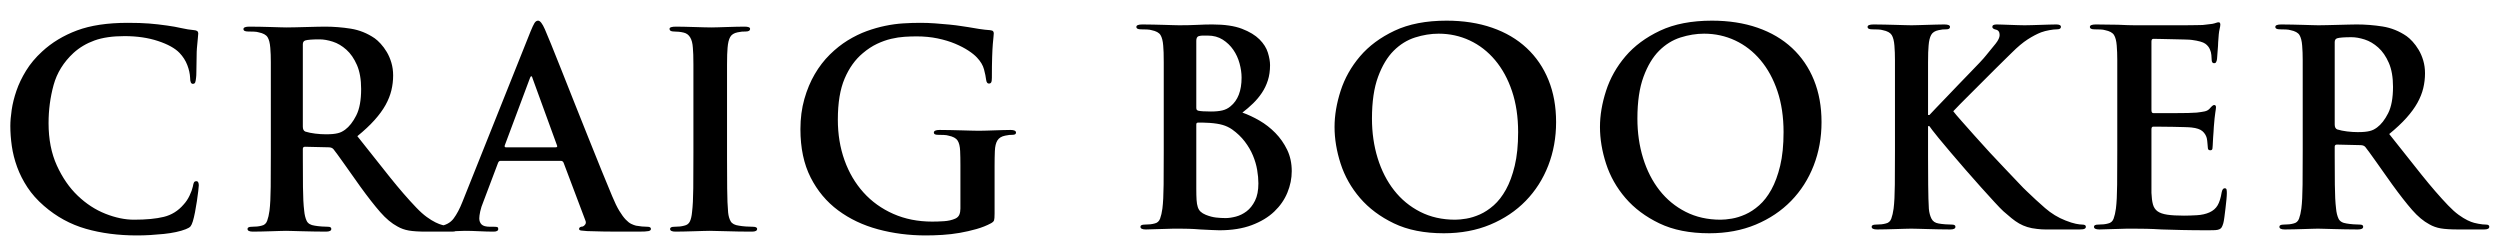
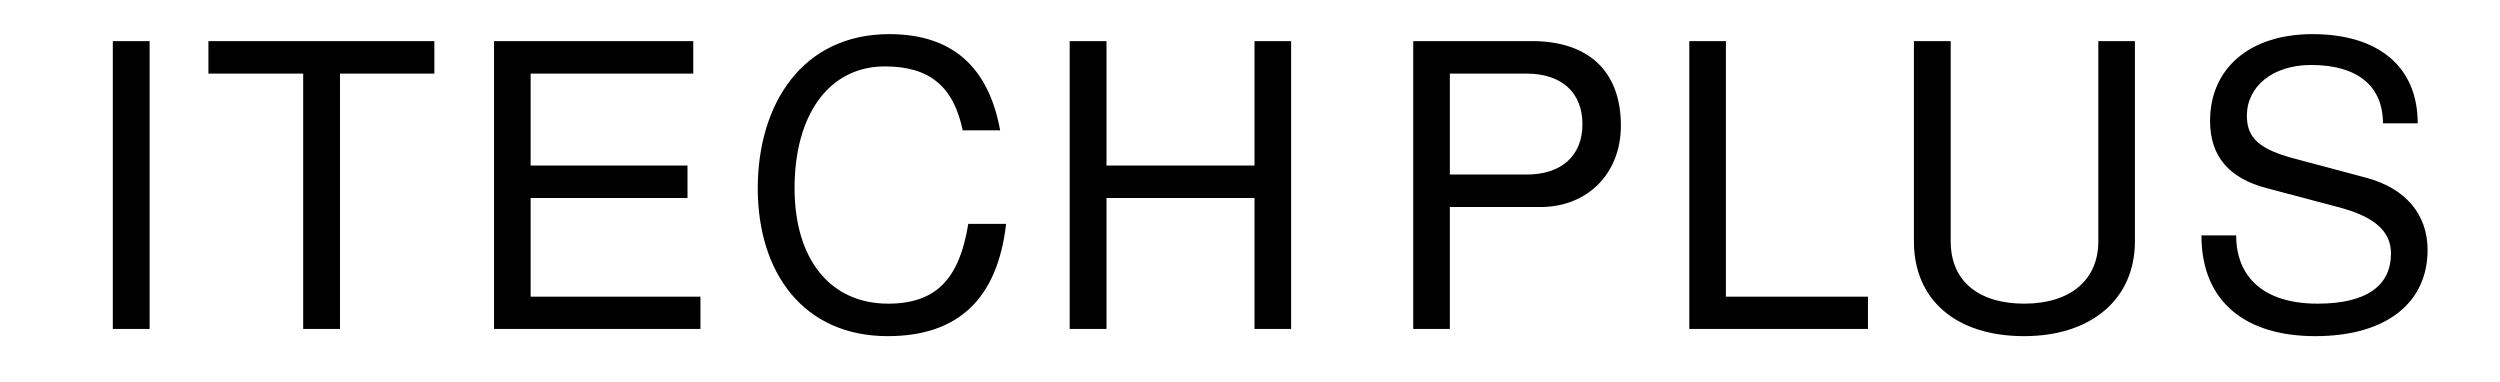
- <svg xmlns="http://www.w3.org/2000/svg" width="242px" height="24px" viewBox="0 0 242 24" version="1.1">
-   <g id="Craig-Booker-Text-Logo" stroke="none" stroke-width="1" fill="none" fill-rule="evenodd">
-     <g id="Group-Copy-3" transform="translate(1, 2)" fill="#000000" fill-rule="nonzero">
-       <path d="M12.259,20.79 C12.679,20.79 13.112,20.777 13.558,20.751 C14.004,20.724 14.438,20.689 14.857,20.646 C15.277,20.602 15.671,20.541 16.039,20.462 C16.406,20.383 16.721,20.291 16.984,20.186 C17.211,20.099 17.364,20.007 17.443,19.911 C17.522,19.814 17.596,19.652 17.666,19.425 C17.736,19.198 17.806,18.904 17.876,18.546 C17.946,18.187 18.008,17.828 18.06,17.469 C18.113,17.111 18.156,16.787 18.191,16.498 C18.226,16.209 18.244,16.021 18.244,15.934 C18.244,15.829 18.226,15.737 18.191,15.658 C18.156,15.579 18.095,15.54 18.008,15.54 C17.902,15.54 17.828,15.575 17.784,15.645 C17.741,15.715 17.701,15.855 17.666,16.065 C17.614,16.31 17.509,16.599 17.351,16.931 C17.194,17.264 17.001,17.552 16.774,17.797 C16.249,18.41 15.61,18.808 14.857,18.992 C14.105,19.176 13.143,19.267 11.97,19.267 C11.095,19.267 10.172,19.075 9.201,18.69 C8.229,18.305 7.337,17.723 6.523,16.944 C5.709,16.166 5.036,15.19 4.502,14.018 C3.968,12.845 3.701,11.48 3.701,9.922 C3.701,8.645 3.863,7.416 4.187,6.234 C4.511,5.053 5.154,4.016 6.116,3.124 C6.694,2.599 7.372,2.196 8.151,1.916 C8.929,1.636 9.896,1.496 11.051,1.496 C12.259,1.496 13.339,1.654 14.293,1.969 C15.247,2.284 15.943,2.669 16.38,3.124 C16.712,3.474 16.962,3.863 17.128,4.292 C17.294,4.721 17.386,5.136 17.404,5.539 C17.404,5.924 17.491,6.116 17.666,6.116 C17.789,6.116 17.867,6.064 17.902,5.959 C17.938,5.854 17.964,5.705 17.981,5.513 C17.999,5.39 18.008,5.215 18.008,4.987 C18.008,4.742 18.012,4.489 18.021,4.226 C18.029,3.964 18.034,3.692 18.034,3.413 C18.034,3.132 18.043,2.888 18.06,2.678 C18.095,2.223 18.126,1.894 18.152,1.693 C18.178,1.492 18.191,1.339 18.191,1.234 C18.191,1.041 18.06,0.936 17.797,0.919 C17.395,0.884 16.984,0.818 16.564,0.722 C16.144,0.626 15.68,0.542 15.172,0.472 C14.56,0.385 13.978,0.319 13.427,0.276 C12.876,0.232 12.189,0.21 11.366,0.21 C9.406,0.21 7.77,0.455 6.457,0.945 C5.145,1.435 4.016,2.118 3.071,2.993 C2.441,3.57 1.925,4.187 1.522,4.843 C1.12,5.499 0.809,6.147 0.591,6.786 C0.372,7.424 0.219,8.041 0.131,8.636 C0.044,9.231 0,9.748 0,10.185 C0,10.815 0.048,11.467 0.144,12.141 C0.241,12.814 0.411,13.488 0.656,14.162 C0.901,14.836 1.234,15.492 1.654,16.131 C2.074,16.769 2.607,17.369 3.255,17.929 C4.463,18.979 5.814,19.718 7.311,20.147 C8.807,20.576 10.456,20.79 12.259,20.79 Z M42.778,20.422 C43.111,20.422 43.277,20.335 43.277,20.16 C43.277,20.02 43.172,19.95 42.962,19.95 C42.752,19.95 42.507,19.924 42.227,19.871 C42.122,19.854 41.982,19.823 41.807,19.779 C41.632,19.736 41.417,19.652 41.164,19.53 C40.91,19.407 40.626,19.233 40.311,19.005 C39.996,18.777 39.654,18.471 39.287,18.086 C38.499,17.264 37.646,16.279 36.727,15.133 C35.809,13.987 34.763,12.67 33.591,11.182 C34.256,10.64 34.811,10.119 35.257,9.621 C35.704,9.122 36.058,8.636 36.321,8.164 C36.583,7.691 36.771,7.219 36.885,6.746 C36.999,6.274 37.056,5.793 37.056,5.303 C37.056,4.865 36.999,4.454 36.885,4.069 C36.771,3.684 36.622,3.338 36.439,3.032 C36.255,2.726 36.058,2.459 35.848,2.231 C35.638,2.004 35.446,1.829 35.271,1.706 C34.553,1.216 33.779,0.906 32.947,0.774 C32.116,0.643 31.281,0.578 30.441,0.578 C30.231,0.578 29.964,0.582 29.64,0.591 C29.316,0.599 28.975,0.608 28.616,0.617 C28.257,0.626 27.912,0.634 27.579,0.643 C27.247,0.652 26.967,0.656 26.739,0.656 C26.599,0.656 26.398,0.652 26.136,0.643 C25.873,0.634 25.58,0.626 25.256,0.617 C24.932,0.608 24.587,0.599 24.219,0.591 C23.852,0.582 23.493,0.578 23.143,0.578 C22.758,0.578 22.566,0.656 22.566,0.814 C22.566,0.971 22.714,1.05 23.012,1.05 C23.204,1.05 23.397,1.054 23.589,1.063 C23.782,1.072 23.931,1.094 24.036,1.129 C24.473,1.216 24.762,1.374 24.902,1.601 C25.042,1.829 25.129,2.17 25.164,2.625 C25.182,2.835 25.195,3.058 25.204,3.294 C25.211,3.483 25.215,3.726 25.216,4.021 L25.217,12.81 C25.217,14.018 25.212,15.111 25.204,16.091 C25.195,17.071 25.156,17.841 25.086,18.401 C25.033,18.786 24.959,19.11 24.862,19.372 C24.766,19.635 24.587,19.793 24.324,19.845 C24.202,19.88 24.062,19.906 23.904,19.924 C23.747,19.941 23.572,19.95 23.379,19.95 C23.099,19.95 22.959,20.02 22.959,20.16 C22.959,20.335 23.134,20.422 23.484,20.422 C23.747,20.422 24.04,20.418 24.364,20.409 C24.687,20.401 24.998,20.392 25.296,20.383 C25.593,20.374 25.869,20.366 26.122,20.357 C26.376,20.348 26.564,20.344 26.687,20.344 C26.792,20.344 26.98,20.348 27.251,20.357 C27.522,20.366 27.837,20.374 28.196,20.383 C28.555,20.392 28.94,20.401 29.351,20.409 C29.762,20.418 30.161,20.422 30.546,20.422 C30.896,20.422 31.071,20.335 31.071,20.16 C31.071,20.02 30.966,19.95 30.756,19.95 C30.598,19.95 30.392,19.941 30.139,19.924 C29.885,19.906 29.662,19.88 29.469,19.845 C29.067,19.793 28.804,19.635 28.682,19.372 C28.559,19.11 28.481,18.786 28.446,18.401 C28.376,17.841 28.336,17.071 28.327,16.091 C28.32,15.251 28.316,14.321 28.315,13.301 L28.314,12.416 C28.314,12.276 28.384,12.206 28.524,12.206 L30.808,12.259 C31.018,12.259 31.176,12.32 31.281,12.443 C31.368,12.547 31.504,12.727 31.687,12.981 C31.871,13.234 32.081,13.527 32.317,13.86 C32.554,14.193 32.807,14.551 33.079,14.936 C33.35,15.321 33.617,15.697 33.879,16.065 C34.614,17.08 35.257,17.902 35.809,18.532 C36.36,19.163 36.916,19.626 37.476,19.924 C37.808,20.116 38.176,20.247 38.578,20.317 C38.981,20.387 39.549,20.422 40.284,20.422 L42.778,20.422 Z M30.546,10.999 C30.213,10.999 29.867,10.977 29.509,10.933 C29.15,10.889 28.831,10.824 28.551,10.736 C28.393,10.666 28.314,10.509 28.314,10.264 L28.314,2.284 C28.314,2.091 28.393,1.969 28.551,1.916 C28.778,1.846 29.242,1.811 29.942,1.811 C30.327,1.811 30.751,1.886 31.215,2.034 C31.679,2.183 32.116,2.441 32.527,2.809 C32.939,3.176 33.28,3.671 33.551,4.292 C33.822,4.913 33.958,5.688 33.958,6.615 C33.958,7.7 33.801,8.553 33.486,9.174 C33.171,9.796 32.812,10.255 32.409,10.553 C32.287,10.64 32.173,10.71 32.068,10.762 C31.963,10.815 31.841,10.859 31.701,10.894 C31.561,10.929 31.399,10.955 31.215,10.973 C31.031,10.99 30.808,10.999 30.546,10.999 Z M60.802,20.422 C61.292,20.422 61.616,20.405 61.774,20.37 C61.931,20.335 62.01,20.265 62.01,20.16 C62.01,20.02 61.896,19.95 61.669,19.95 C61.511,19.95 61.336,19.941 61.144,19.924 C60.951,19.906 60.759,19.88 60.566,19.845 C60.426,19.81 60.273,19.753 60.107,19.674 C59.94,19.596 59.761,19.456 59.569,19.254 C59.376,19.053 59.17,18.773 58.952,18.414 C58.733,18.056 58.501,17.579 58.256,16.984 C57.976,16.319 57.635,15.492 57.232,14.503 C56.83,13.514 56.405,12.46 55.959,11.34 C55.513,10.22 55.062,9.091 54.607,7.954 C54.152,6.816 53.732,5.758 53.347,4.777 C52.962,3.797 52.625,2.958 52.337,2.257 C52.048,1.558 51.851,1.085 51.746,0.84 C51.501,0.28 51.282,0 51.09,0 C50.95,0 50.832,0.079 50.735,0.236 C50.639,0.394 50.512,0.665 50.355,1.05 L43.766,17.535 C43.504,18.2 43.219,18.738 42.913,19.149 C42.607,19.561 42.147,19.81 41.535,19.898 C41.43,19.915 41.299,19.928 41.141,19.937 C40.984,19.946 40.844,19.95 40.721,19.95 C40.511,19.95 40.406,20.02 40.406,20.16 C40.406,20.335 40.572,20.422 40.905,20.422 C41.237,20.422 41.574,20.418 41.915,20.409 C42.257,20.401 42.572,20.392 42.86,20.383 C43.149,20.374 43.394,20.366 43.595,20.357 C43.797,20.348 43.932,20.344 44.002,20.344 C44.405,20.344 44.864,20.357 45.38,20.383 C45.897,20.409 46.365,20.422 46.785,20.422 C47.082,20.422 47.231,20.335 47.231,20.16 C47.231,20.073 47.205,20.016 47.152,19.989 C47.1,19.963 46.995,19.95 46.837,19.95 L46.444,19.95 C46.041,19.95 45.765,19.876 45.617,19.727 C45.468,19.578 45.394,19.381 45.394,19.136 C45.394,18.979 45.424,18.756 45.485,18.467 C45.547,18.178 45.647,17.867 45.787,17.535 L47.205,13.781 C47.257,13.641 47.336,13.571 47.441,13.571 L53.295,13.571 C53.417,13.571 53.505,13.633 53.557,13.755 L55.657,19.32 C55.727,19.477 55.727,19.609 55.657,19.714 C55.587,19.819 55.509,19.889 55.421,19.924 C55.176,19.941 55.054,20.02 55.054,20.16 C55.054,20.247 55.124,20.3 55.264,20.317 C55.404,20.335 55.596,20.352 55.841,20.37 C56.891,20.405 57.862,20.422 58.755,20.422 L60.802,20.422 L60.802,20.422 Z M52.796,12.259 L47.966,12.259 C47.861,12.259 47.826,12.197 47.861,12.075 L50.276,5.617 C50.294,5.565 50.315,5.513 50.342,5.46 C50.368,5.407 50.399,5.381 50.434,5.381 C50.469,5.381 50.495,5.407 50.512,5.46 C50.53,5.513 50.547,5.565 50.565,5.617 L52.927,12.101 C52.962,12.206 52.919,12.259 52.796,12.259 Z M71.792,20.422 C72.124,20.422 72.29,20.335 72.29,20.16 C72.29,20.02 72.15,19.95 71.87,19.95 C71.678,19.95 71.455,19.941 71.201,19.924 C70.947,19.906 70.724,19.88 70.532,19.845 C70.129,19.793 69.862,19.652 69.731,19.425 C69.6,19.198 69.517,18.909 69.482,18.559 C69.429,17.999 69.399,17.22 69.39,16.223 C69.382,15.367 69.378,14.41 69.377,13.349 L69.377,4.253 C69.377,3.85 69.381,3.531 69.39,3.294 C69.399,3.058 69.412,2.835 69.429,2.625 C69.464,2.17 69.547,1.824 69.679,1.588 C69.81,1.352 70.05,1.199 70.4,1.129 C70.558,1.094 70.694,1.072 70.807,1.063 C70.921,1.054 71.048,1.05 71.188,1.05 C71.468,1.05 71.608,0.963 71.608,0.787 C71.608,0.647 71.424,0.578 71.057,0.578 C70.812,0.578 70.536,0.582 70.23,0.591 C69.924,0.599 69.622,0.608 69.324,0.617 C69.027,0.626 68.747,0.634 68.484,0.643 C68.222,0.652 68.012,0.656 67.854,0.656 C67.662,0.656 67.421,0.652 67.132,0.643 C66.844,0.634 66.542,0.626 66.227,0.617 C65.912,0.608 65.597,0.599 65.282,0.591 C64.967,0.582 64.687,0.578 64.442,0.578 C64.022,0.578 63.812,0.647 63.812,0.787 C63.812,0.963 63.952,1.05 64.232,1.05 C64.389,1.05 64.551,1.059 64.717,1.076 C64.884,1.094 65.037,1.12 65.177,1.155 C65.719,1.278 66.017,1.768 66.069,2.625 C66.087,2.835 66.1,3.058 66.109,3.294 C66.117,3.531 66.122,3.85 66.122,4.253 L66.122,12.81 C66.122,14.088 66.117,15.221 66.109,16.209 C66.1,17.198 66.06,17.973 65.99,18.532 C65.955,18.918 65.885,19.219 65.78,19.438 C65.675,19.657 65.492,19.793 65.229,19.845 C65.107,19.88 64.967,19.906 64.809,19.924 C64.652,19.941 64.477,19.95 64.284,19.95 C64.004,19.95 63.864,20.02 63.864,20.16 C63.864,20.335 64.039,20.422 64.389,20.422 C64.652,20.422 64.945,20.418 65.269,20.409 C65.592,20.401 65.907,20.392 66.214,20.383 C66.52,20.374 66.804,20.366 67.067,20.357 C67.329,20.348 67.539,20.344 67.697,20.344 C68.047,20.344 68.598,20.357 69.35,20.383 C70.103,20.409 70.917,20.422 71.792,20.422 Z M88.608,20.79 C89.116,20.79 89.654,20.773 90.223,20.738 C90.792,20.703 91.352,20.637 91.903,20.541 C92.454,20.444 92.992,20.322 93.517,20.173 C94.042,20.024 94.515,19.836 94.935,19.609 C95.092,19.521 95.188,19.429 95.223,19.333 C95.258,19.237 95.276,19.014 95.276,18.664 L95.276,14.018 L95.276,14.018 C95.276,13.492 95.285,13.029 95.302,12.626 C95.32,12.171 95.403,11.826 95.552,11.589 C95.7,11.353 95.95,11.2 96.3,11.13 C96.457,11.095 96.588,11.073 96.693,11.064 C96.798,11.056 96.903,11.051 97.008,11.051 C97.236,11.051 97.35,10.981 97.35,10.841 C97.35,10.666 97.175,10.579 96.825,10.579 C96.615,10.579 96.374,10.583 96.103,10.592 C95.832,10.601 95.556,10.609 95.276,10.618 C94.996,10.627 94.725,10.636 94.462,10.644 C94.2,10.653 93.963,10.658 93.753,10.658 C93.561,10.658 93.316,10.653 93.018,10.644 C92.721,10.636 92.402,10.627 92.06,10.618 C91.719,10.609 91.365,10.601 90.997,10.592 C90.63,10.583 90.28,10.579 89.947,10.579 C89.58,10.579 89.396,10.666 89.396,10.841 C89.396,10.981 89.527,11.051 89.79,11.051 C89.982,11.051 90.175,11.056 90.367,11.064 C90.56,11.073 90.708,11.095 90.813,11.13 C91.251,11.217 91.544,11.375 91.693,11.602 C91.842,11.83 91.925,12.171 91.942,12.626 C91.96,13.029 91.968,13.484 91.968,13.991 L91.968,18.191 C91.968,18.419 91.933,18.616 91.863,18.782 C91.793,18.948 91.662,19.075 91.47,19.163 C91.155,19.302 90.792,19.386 90.38,19.412 C89.969,19.438 89.588,19.451 89.238,19.451 C87.856,19.451 86.6,19.202 85.472,18.703 C84.343,18.204 83.38,17.513 82.584,16.629 C81.788,15.746 81.175,14.704 80.747,13.506 C80.318,12.307 80.103,10.999 80.103,9.581 C80.103,7.954 80.322,6.628 80.76,5.604 C81.197,4.581 81.783,3.763 82.518,3.15 C82.973,2.765 83.433,2.463 83.897,2.244 C84.36,2.026 84.815,1.864 85.262,1.759 C85.708,1.654 86.137,1.588 86.548,1.562 C86.959,1.536 87.348,1.522 87.716,1.522 C88.451,1.522 89.133,1.588 89.763,1.719 C90.393,1.851 90.958,2.021 91.457,2.231 C91.955,2.441 92.384,2.664 92.743,2.901 C93.102,3.137 93.377,3.36 93.57,3.57 C93.92,3.938 94.147,4.318 94.252,4.712 C94.357,5.106 94.427,5.451 94.462,5.749 C94.497,5.976 94.585,6.09 94.725,6.09 C94.83,6.09 94.904,6.051 94.948,5.972 C94.992,5.893 95.013,5.749 95.013,5.539 C95.013,4.716 95.022,4.043 95.04,3.518 C95.057,2.993 95.079,2.572 95.105,2.257 C95.132,1.942 95.153,1.711 95.171,1.562 C95.188,1.413 95.197,1.304 95.197,1.234 C95.197,1.146 95.175,1.076 95.132,1.024 C95.088,0.971 94.987,0.936 94.83,0.919 C94.532,0.901 94.182,0.862 93.78,0.801 C93.377,0.739 93.036,0.682 92.756,0.63 C92.616,0.613 92.384,0.578 92.06,0.525 C91.737,0.472 91.356,0.424 90.918,0.381 C90.481,0.337 90.017,0.297 89.527,0.263 C89.037,0.228 88.565,0.21 88.11,0.21 C87.55,0.21 86.99,0.228 86.43,0.263 C85.87,0.297 85.292,0.376 84.697,0.499 C84.102,0.621 83.503,0.792 82.899,1.011 C82.295,1.229 81.678,1.531 81.048,1.916 C80.453,2.284 79.88,2.739 79.329,3.281 C78.778,3.824 78.292,4.454 77.872,5.171 C77.452,5.889 77.115,6.694 76.862,7.586 C76.608,8.479 76.481,9.45 76.481,10.5 C76.481,12.32 76.809,13.877 77.465,15.172 C78.122,16.468 79.01,17.531 80.13,18.362 C81.25,19.193 82.54,19.806 84.002,20.199 C85.463,20.593 86.998,20.79 88.608,20.79 Z" id="CRAIG" />
-       <path d="M117.032,20.291 C118.24,20.291 119.286,20.125 120.169,19.793 C121.053,19.46 121.779,19.023 122.348,18.48 C122.917,17.938 123.341,17.325 123.621,16.642 C123.901,15.96 124.041,15.269 124.041,14.569 C124.041,13.799 123.892,13.107 123.595,12.495 C123.297,11.883 122.917,11.34 122.453,10.867 C121.989,10.395 121.478,9.997 120.918,9.673 C120.358,9.349 119.806,9.091 119.264,8.899 C119.631,8.619 119.977,8.321 120.301,8.006 C120.624,7.691 120.909,7.35 121.154,6.982 C121.399,6.615 121.591,6.213 121.731,5.775 C121.871,5.338 121.941,4.848 121.941,4.305 C121.941,3.955 121.871,3.553 121.731,3.098 C121.591,2.643 121.32,2.214 120.918,1.811 C120.515,1.409 119.951,1.067 119.224,0.787 C118.498,0.507 117.54,0.367 116.35,0.367 C115.895,0.367 115.409,0.381 114.893,0.407 C114.377,0.433 113.795,0.446 113.147,0.446 C113.007,0.446 112.811,0.442 112.557,0.433 C112.303,0.424 112.014,0.416 111.691,0.407 C111.367,0.398 111.021,0.389 110.654,0.381 C110.286,0.372 109.927,0.367 109.578,0.367 C109.192,0.367 109,0.446 109,0.604 C109,0.761 109.149,0.84 109.446,0.84 C109.639,0.84 109.831,0.844 110.024,0.853 C110.216,0.862 110.365,0.884 110.47,0.919 C110.907,1.006 111.196,1.164 111.336,1.391 C111.476,1.619 111.564,1.96 111.599,2.415 C111.616,2.625 111.629,2.848 111.638,3.084 C111.647,3.321 111.651,3.64 111.651,4.043 L111.651,12.6 C111.651,13.807 111.647,14.901 111.638,15.881 C111.629,16.861 111.59,17.631 111.52,18.191 C111.468,18.576 111.393,18.9 111.297,19.163 C111.201,19.425 111.021,19.582 110.759,19.635 C110.636,19.67 110.496,19.696 110.339,19.714 C110.181,19.731 110.006,19.74 109.814,19.74 C109.534,19.74 109.394,19.81 109.394,19.95 C109.394,20.125 109.569,20.212 109.919,20.212 C110.181,20.212 110.474,20.204 110.798,20.186 C111.122,20.169 111.433,20.16 111.73,20.16 C112.045,20.142 112.334,20.134 112.596,20.134 L113.226,20.134 L113.226,20.134 C113.419,20.134 113.694,20.138 114.053,20.147 C114.412,20.156 114.793,20.177 115.195,20.212 C115.58,20.23 115.943,20.247 116.284,20.265 C116.626,20.282 116.875,20.291 117.032,20.291 Z M116.219,8.794 C115.624,8.794 115.213,8.768 114.985,8.715 C114.933,8.697 114.889,8.671 114.854,8.636 C114.819,8.601 114.801,8.531 114.801,8.426 L114.801,1.942 C114.801,1.698 114.88,1.549 115.037,1.496 C115.177,1.461 115.309,1.444 115.431,1.444 L115.904,1.444 L115.904,1.444 C116.464,1.444 116.949,1.575 117.361,1.837 C117.772,2.1 118.113,2.428 118.384,2.822 C118.656,3.216 118.857,3.653 118.988,4.134 C119.119,4.616 119.185,5.075 119.185,5.513 C119.185,6.79 118.826,7.718 118.109,8.295 C117.881,8.488 117.619,8.619 117.321,8.689 C117.024,8.759 116.656,8.794 116.219,8.794 Z M117.636,19.11 C117.339,19.11 117.032,19.093 116.718,19.058 C116.403,19.023 116.07,18.935 115.72,18.795 C115.51,18.707 115.344,18.607 115.221,18.493 C115.099,18.379 115.007,18.231 114.946,18.047 C114.884,17.863 114.845,17.631 114.828,17.351 C114.81,17.071 114.801,16.712 114.801,16.275 L114.801,10.054 C114.801,9.931 114.854,9.87 114.959,9.87 L115.484,9.87 L115.484,9.87 C115.641,9.87 115.843,9.879 116.088,9.896 C116.595,9.931 117.015,9.997 117.347,10.093 C117.68,10.189 117.986,10.334 118.266,10.526 C118.756,10.876 119.168,11.27 119.5,11.707 C119.832,12.145 120.095,12.596 120.287,13.059 C120.48,13.523 120.616,13.987 120.694,14.451 C120.773,14.914 120.812,15.348 120.812,15.75 C120.812,16.433 120.703,16.992 120.484,17.43 C120.266,17.867 119.994,18.209 119.671,18.454 C119.347,18.699 119.001,18.869 118.634,18.966 C118.266,19.062 117.934,19.11 117.636,19.11 Z M138.762,20.58 C140.425,20.58 141.926,20.3 143.264,19.74 C144.603,19.18 145.745,18.414 146.69,17.443 C147.635,16.472 148.361,15.334 148.869,14.031 C149.376,12.727 149.63,11.322 149.63,9.818 C149.63,8.312 149.385,6.956 148.895,5.749 C148.405,4.541 147.701,3.509 146.782,2.651 C145.863,1.794 144.748,1.137 143.435,0.682 C142.123,0.228 140.653,0 139.025,0 C137.048,0 135.372,0.324 133.998,0.971 C132.624,1.619 131.509,2.446 130.651,3.452 C129.794,4.458 129.168,5.569 128.774,6.786 C128.381,8.002 128.184,9.17 128.184,10.29 C128.184,11.445 128.381,12.631 128.774,13.847 C129.168,15.063 129.794,16.17 130.651,17.168 C131.509,18.165 132.602,18.983 133.933,19.622 C135.262,20.261 136.873,20.58 138.762,20.58 Z M139.865,19.267 C138.605,19.267 137.476,19.014 136.479,18.506 C135.481,17.999 134.637,17.303 133.946,16.419 C133.254,15.536 132.725,14.499 132.357,13.309 C131.99,12.119 131.806,10.841 131.806,9.476 C131.806,7.849 132.003,6.501 132.397,5.434 C132.791,4.366 133.294,3.526 133.906,2.914 C134.519,2.301 135.21,1.873 135.98,1.627 C136.75,1.383 137.511,1.26 138.264,1.26 C139.331,1.26 140.333,1.479 141.269,1.916 C142.206,2.354 143.024,2.988 143.724,3.819 C144.424,4.651 144.971,5.652 145.364,6.825 C145.758,7.997 145.955,9.319 145.955,10.789 C145.955,12.049 145.846,13.134 145.627,14.044 C145.408,14.954 145.124,15.724 144.774,16.354 C144.424,16.984 144.03,17.491 143.593,17.876 C143.155,18.261 142.709,18.554 142.254,18.756 C141.799,18.957 141.361,19.093 140.941,19.163 C140.521,19.233 140.162,19.267 139.865,19.267 Z M164.456,20.58 C166.119,20.58 167.619,20.3 168.958,19.74 C170.297,19.18 171.439,18.414 172.384,17.443 C173.329,16.472 174.055,15.334 174.562,14.031 C175.07,12.727 175.324,11.322 175.324,9.818 C175.324,8.312 175.079,6.956 174.589,5.749 C174.099,4.541 173.394,3.509 172.476,2.651 C171.557,1.794 170.441,1.137 169.129,0.682 C167.816,0.228 166.346,0 164.719,0 C162.741,0 161.066,0.324 159.692,0.971 C158.318,1.619 157.202,2.446 156.345,3.452 C155.488,4.458 154.862,5.569 154.468,6.786 C154.074,8.002 153.877,9.17 153.877,10.29 C153.877,11.445 154.074,12.631 154.468,13.847 C154.862,15.063 155.488,16.17 156.345,17.168 C157.202,18.165 158.296,18.983 159.626,19.622 C160.956,20.261 162.566,20.58 164.456,20.58 Z M165.559,19.267 C164.299,19.267 163.17,19.014 162.173,18.506 C161.175,17.999 160.331,17.303 159.639,16.419 C158.948,15.536 158.419,14.499 158.051,13.309 C157.684,12.119 157.5,10.841 157.5,9.476 C157.5,7.849 157.697,6.501 158.091,5.434 C158.484,4.366 158.988,3.526 159.6,2.914 C160.213,2.301 160.904,1.873 161.674,1.627 C162.444,1.383 163.205,1.26 163.958,1.26 C165.025,1.26 166.027,1.479 166.963,1.916 C167.899,2.354 168.718,2.988 169.417,3.819 C170.118,4.651 170.664,5.652 171.058,6.825 C171.452,7.997 171.649,9.319 171.649,10.789 C171.649,12.049 171.539,13.134 171.321,14.044 C171.102,14.954 170.817,15.724 170.468,16.354 C170.118,16.984 169.724,17.491 169.286,17.876 C168.849,18.261 168.403,18.554 167.947,18.756 C167.493,18.957 167.055,19.093 166.635,19.163 C166.215,19.233 165.856,19.267 165.559,19.267 Z M200.282,20.212 C200.528,20.212 200.694,20.191 200.781,20.147 C200.869,20.103 200.912,20.038 200.912,19.95 C200.912,19.81 200.799,19.74 200.571,19.74 C200.414,19.74 200.204,19.714 199.941,19.661 C199.679,19.609 199.346,19.504 198.944,19.346 C198.226,19.066 197.566,18.664 196.962,18.139 C196.358,17.614 195.768,17.071 195.19,16.511 C195.015,16.354 194.744,16.078 194.376,15.684 C194.009,15.291 193.584,14.844 193.103,14.346 C192.622,13.847 192.119,13.313 191.594,12.744 C191.069,12.176 190.574,11.629 190.111,11.104 C189.647,10.579 189.231,10.111 188.864,9.699 C188.496,9.288 188.234,8.977 188.076,8.768 C188.216,8.61 188.439,8.378 188.746,8.072 L189.231,7.586 C189.402,7.416 189.581,7.236 189.769,7.048 L191.744,5.074 C191.871,4.946 191.996,4.821 192.119,4.699 C192.486,4.331 192.814,4.008 193.103,3.728 C193.392,3.447 193.606,3.237 193.746,3.098 C194.306,2.538 194.818,2.109 195.282,1.811 C195.746,1.514 196.179,1.286 196.581,1.129 C196.826,1.041 197.093,0.971 197.382,0.919 C197.671,0.866 197.911,0.84 198.104,0.84 C198.366,0.84 198.498,0.761 198.498,0.604 C198.498,0.446 198.349,0.367 198.051,0.367 C197.841,0.367 197.605,0.372 197.343,0.381 C197.08,0.389 196.804,0.398 196.516,0.407 C196.227,0.416 195.951,0.424 195.689,0.433 C195.426,0.442 195.19,0.446 194.98,0.446 C194.805,0.446 194.591,0.442 194.337,0.433 C194.083,0.424 193.825,0.416 193.562,0.407 C193.3,0.398 193.055,0.389 192.827,0.381 C192.6,0.372 192.416,0.367 192.276,0.367 C191.996,0.367 191.856,0.446 191.856,0.604 C191.856,0.726 191.97,0.814 192.197,0.866 C192.442,0.919 192.565,1.094 192.565,1.391 C192.565,1.619 192.438,1.894 192.184,2.218 C191.931,2.542 191.62,2.922 191.252,3.36 C191.13,3.518 190.929,3.745 190.649,4.043 C190.369,4.34 190.049,4.673 189.691,5.04 C189.332,5.407 188.956,5.797 188.562,6.208 C188.168,6.619 187.787,7.018 187.42,7.402 C187.053,7.787 186.72,8.133 186.423,8.439 C186.125,8.746 185.906,8.977 185.766,9.135 L185.635,9.135 L185.635,4.043 C185.635,3.64 185.639,3.321 185.648,3.084 C185.657,2.848 185.67,2.625 185.688,2.415 C185.722,1.96 185.806,1.614 185.937,1.378 C186.068,1.142 186.309,0.989 186.659,0.919 C186.816,0.884 186.943,0.862 187.039,0.853 C187.136,0.844 187.254,0.84 187.394,0.84 C187.639,0.84 187.761,0.761 187.761,0.604 C187.761,0.446 187.577,0.367 187.21,0.367 C186.982,0.367 186.72,0.372 186.423,0.381 C186.125,0.389 185.823,0.398 185.517,0.407 C185.211,0.416 184.926,0.424 184.664,0.433 C184.401,0.442 184.191,0.446 184.034,0.446 C183.876,0.446 183.662,0.442 183.391,0.433 C183.119,0.424 182.817,0.416 182.485,0.407 C182.153,0.398 181.803,0.389 181.435,0.381 C181.067,0.372 180.709,0.367 180.359,0.367 C179.974,0.367 179.781,0.446 179.781,0.604 C179.781,0.761 179.93,0.84 180.227,0.84 C180.42,0.84 180.613,0.844 180.805,0.853 C180.998,0.862 181.146,0.884 181.251,0.919 C181.689,1.006 181.977,1.164 182.118,1.391 C182.257,1.619 182.345,1.96 182.38,2.415 C182.398,2.625 182.411,2.848 182.419,3.084 C182.426,3.273 182.431,3.516 182.432,3.811 L182.433,12.6 C182.433,13.807 182.428,14.901 182.419,15.881 C182.411,16.861 182.371,17.631 182.301,18.191 C182.249,18.576 182.174,18.9 182.078,19.163 C181.982,19.425 181.803,19.582 181.54,19.635 C181.417,19.67 181.278,19.696 181.12,19.714 C180.963,19.731 180.787,19.74 180.595,19.74 C180.315,19.74 180.175,19.81 180.175,19.95 C180.175,20.125 180.35,20.212 180.7,20.212 C180.963,20.212 181.256,20.208 181.579,20.199 C181.903,20.191 182.218,20.182 182.524,20.173 C182.831,20.164 183.115,20.156 183.377,20.147 C183.64,20.138 183.85,20.134 184.007,20.134 C184.165,20.134 184.384,20.138 184.664,20.147 C184.944,20.156 185.254,20.164 185.596,20.173 C185.937,20.182 186.296,20.191 186.672,20.199 C187.048,20.208 187.42,20.212 187.787,20.212 C188.12,20.212 188.286,20.125 188.286,19.95 C188.286,19.81 188.173,19.74 187.945,19.74 C187.77,19.74 187.56,19.731 187.315,19.714 C187.07,19.696 186.851,19.67 186.659,19.635 C186.326,19.582 186.094,19.425 185.963,19.163 C185.832,18.9 185.749,18.585 185.714,18.218 C185.679,17.657 185.657,16.883 185.648,15.894 C185.641,15.07 185.637,14.171 185.635,13.195 L185.635,10.211 L185.766,10.211 L186.055,10.605 C186.143,10.727 186.348,10.986 186.672,11.379 C186.996,11.773 187.381,12.232 187.827,12.758 C188.273,13.283 188.754,13.842 189.271,14.438 C189.787,15.033 190.286,15.597 190.767,16.131 C191.248,16.664 191.681,17.141 192.066,17.561 C192.451,17.981 192.74,18.279 192.933,18.454 C193.213,18.699 193.475,18.922 193.72,19.123 C193.965,19.324 194.21,19.495 194.455,19.635 C194.7,19.775 194.963,19.889 195.243,19.976 C195.523,20.064 195.838,20.125 196.188,20.16 C196.468,20.195 196.739,20.212 197.001,20.212 L200.282,20.212 Z M212.799,20.291 C213.044,20.291 213.249,20.287 213.416,20.278 C213.582,20.269 213.718,20.243 213.822,20.199 C213.928,20.156 214.006,20.09 214.059,20.003 C214.111,19.915 214.164,19.784 214.216,19.609 C214.251,19.486 214.286,19.289 214.321,19.018 C214.356,18.747 214.391,18.467 214.426,18.178 C214.461,17.889 214.492,17.609 214.518,17.338 C214.544,17.067 214.558,16.852 214.558,16.695 C214.558,16.555 214.549,16.441 214.531,16.354 C214.514,16.266 214.452,16.223 214.347,16.223 C214.208,16.223 214.111,16.354 214.059,16.616 C213.971,17.159 213.84,17.579 213.665,17.876 C213.49,18.174 213.227,18.401 212.877,18.559 C212.528,18.716 212.116,18.808 211.644,18.834 C211.171,18.861 210.76,18.874 210.41,18.874 C209.745,18.874 209.207,18.843 208.796,18.782 C208.384,18.721 208.069,18.611 207.851,18.454 C207.632,18.296 207.483,18.073 207.404,17.784 C207.326,17.496 207.278,17.124 207.26,16.669 L207.26,10.526 C207.26,10.351 207.312,10.264 207.417,10.264 L208.179,10.264 L208.179,10.264 C208.546,10.264 208.927,10.268 209.321,10.277 C209.714,10.286 210.086,10.294 210.436,10.303 C210.786,10.312 211.023,10.325 211.145,10.342 C211.635,10.395 211.985,10.513 212.195,10.697 C212.405,10.881 212.545,11.104 212.615,11.366 C212.65,11.541 212.672,11.707 212.681,11.865 C212.689,12.023 212.702,12.171 212.72,12.311 C212.72,12.469 212.799,12.547 212.956,12.547 C213.079,12.547 213.149,12.491 213.166,12.377 C213.184,12.263 213.192,12.154 213.192,12.049 C213.192,11.996 213.197,11.9 213.206,11.76 C213.214,11.62 213.223,11.463 213.232,11.287 C213.241,11.113 213.254,10.938 213.271,10.762 C213.289,10.588 213.298,10.43 213.298,10.29 C213.35,9.625 213.398,9.161 213.442,8.899 C213.486,8.636 213.507,8.461 213.507,8.374 C213.507,8.234 213.446,8.164 213.324,8.164 C213.236,8.164 213.096,8.277 212.904,8.505 C212.781,8.645 212.619,8.737 212.418,8.781 C212.217,8.824 211.959,8.864 211.644,8.899 C211.486,8.916 211.206,8.929 210.804,8.938 C210.401,8.947 209.972,8.951 209.518,8.951 L207.444,8.951 L207.444,8.951 C207.321,8.951 207.26,8.855 207.26,8.662 L207.26,2.021 C207.26,1.846 207.321,1.759 207.444,1.759 C207.566,1.759 207.811,1.763 208.179,1.772 C208.424,1.778 208.677,1.784 208.937,1.789 L209.334,1.798 C209.736,1.807 210.117,1.816 210.476,1.824 C210.834,1.833 211.066,1.846 211.171,1.864 C211.819,1.951 212.252,2.074 212.471,2.231 C212.689,2.389 212.843,2.581 212.93,2.809 C213,2.966 213.044,3.141 213.061,3.334 C213.079,3.526 213.088,3.666 213.088,3.754 C213.088,3.999 213.166,4.121 213.324,4.121 C213.411,4.121 213.472,4.091 213.507,4.029 C213.542,3.968 213.569,3.902 213.586,3.833 C213.604,3.763 213.617,3.644 213.626,3.478 C213.634,3.312 213.648,3.137 213.665,2.953 C213.683,2.769 213.696,2.599 213.704,2.441 C213.713,2.284 213.718,2.17 213.718,2.1 C213.752,1.488 213.796,1.072 213.849,0.853 C213.901,0.634 213.928,0.481 213.928,0.394 C213.928,0.236 213.875,0.158 213.77,0.158 C213.7,0.158 213.63,0.171 213.56,0.197 C213.49,0.223 213.42,0.245 213.35,0.263 C213.245,0.297 213.092,0.324 212.891,0.341 C212.689,0.359 212.466,0.385 212.221,0.42 C212.134,0.42 211.933,0.424 211.618,0.433 C211.303,0.442 210.926,0.446 210.489,0.446 L205.659,0.446 L205.659,0.446 C205.466,0.446 205.23,0.442 204.95,0.433 C204.67,0.424 204.355,0.411 204.005,0.394 C203.673,0.394 203.322,0.389 202.955,0.381 C202.588,0.372 202.229,0.367 201.879,0.367 C201.494,0.367 201.301,0.446 201.301,0.604 C201.301,0.761 201.45,0.84 201.748,0.84 C201.94,0.84 202.132,0.844 202.325,0.853 C202.518,0.862 202.666,0.884 202.771,0.919 C203.209,1.006 203.498,1.164 203.637,1.391 C203.778,1.619 203.865,1.96 203.9,2.415 C203.917,2.625 203.931,2.848 203.939,3.084 C203.946,3.273 203.951,3.516 203.952,3.811 L203.952,12.6 C203.952,13.807 203.948,14.901 203.939,15.881 C203.931,16.861 203.891,17.631 203.821,18.191 C203.769,18.576 203.694,18.9 203.598,19.163 C203.502,19.425 203.322,19.582 203.06,19.635 C202.938,19.67 202.798,19.696 202.64,19.714 C202.482,19.731 202.308,19.74 202.115,19.74 C201.835,19.74 201.695,19.81 201.695,19.95 C201.695,20.125 201.87,20.212 202.22,20.212 C202.482,20.212 202.776,20.204 203.099,20.186 C203.423,20.169 203.734,20.16 204.031,20.16 C204.346,20.142 204.635,20.134 204.898,20.134 L205.528,20.134 L205.528,20.134 C205.93,20.134 206.346,20.138 206.774,20.147 C207.203,20.156 207.697,20.177 208.257,20.212 C208.817,20.23 209.465,20.247 210.2,20.265 C210.935,20.282 211.801,20.291 212.799,20.291 Z M239.464,20.212 C239.796,20.212 239.963,20.125 239.963,19.95 C239.963,19.81 239.857,19.74 239.648,19.74 C239.438,19.74 239.192,19.714 238.912,19.661 C238.808,19.644 238.667,19.613 238.493,19.569 C238.317,19.526 238.103,19.442 237.849,19.32 C237.596,19.198 237.311,19.023 236.996,18.795 C236.681,18.567 236.34,18.261 235.972,17.876 C235.185,17.054 234.332,16.069 233.413,14.923 C232.494,13.777 231.449,12.46 230.276,10.973 C230.941,10.43 231.497,9.909 231.943,9.411 C232.389,8.912 232.744,8.426 233.006,7.954 C233.269,7.481 233.457,7.009 233.571,6.536 C233.684,6.064 233.741,5.582 233.741,5.093 C233.741,4.655 233.684,4.244 233.571,3.859 C233.457,3.474 233.308,3.128 233.124,2.822 C232.941,2.516 232.744,2.249 232.534,2.021 C232.324,1.794 232.131,1.619 231.956,1.496 C231.239,1.006 230.464,0.696 229.633,0.564 C228.802,0.433 227.966,0.367 227.126,0.367 C226.916,0.367 226.649,0.372 226.326,0.381 C226.002,0.389 225.661,0.398 225.302,0.407 C224.943,0.416 224.597,0.424 224.265,0.433 C223.933,0.442 223.653,0.446 223.425,0.446 C223.285,0.446 223.084,0.442 222.821,0.433 C222.559,0.424 222.266,0.416 221.942,0.407 C221.618,0.398 221.273,0.389 220.905,0.381 C220.537,0.372 220.179,0.367 219.829,0.367 C219.444,0.367 219.251,0.446 219.251,0.604 C219.251,0.761 219.4,0.84 219.697,0.84 C219.89,0.84 220.083,0.844 220.275,0.853 C220.468,0.862 220.616,0.884 220.721,0.919 C221.159,1.006 221.447,1.164 221.588,1.391 C221.727,1.619 221.815,1.96 221.85,2.415 C221.868,2.625 221.881,2.848 221.889,3.084 C221.896,3.273 221.901,3.516 221.902,3.811 L221.903,12.6 C221.903,13.807 221.898,14.901 221.889,15.881 C221.881,16.861 221.841,17.631 221.771,18.191 C221.719,18.576 221.644,18.9 221.548,19.163 C221.452,19.425 221.273,19.582 221.01,19.635 C220.887,19.67 220.748,19.696 220.59,19.714 C220.433,19.731 220.257,19.74 220.065,19.74 C219.785,19.74 219.645,19.81 219.645,19.95 C219.645,20.125 219.82,20.212 220.17,20.212 C220.433,20.212 220.726,20.208 221.049,20.199 C221.373,20.191 221.684,20.182 221.981,20.173 C222.279,20.164 222.554,20.156 222.808,20.147 C223.062,20.138 223.25,20.134 223.373,20.134 C223.477,20.134 223.666,20.138 223.937,20.147 C224.208,20.156 224.523,20.164 224.882,20.173 C225.241,20.182 225.626,20.191 226.037,20.199 C226.448,20.208 226.846,20.212 227.231,20.212 C227.581,20.212 227.756,20.125 227.756,19.95 C227.756,19.81 227.651,19.74 227.441,19.74 C227.284,19.74 227.078,19.731 226.824,19.714 C226.571,19.696 226.347,19.67 226.155,19.635 C225.752,19.582 225.49,19.425 225.368,19.163 C225.245,18.9 225.166,18.576 225.131,18.191 C225.061,17.631 225.022,16.861 225.013,15.881 C225.006,15.041 225.001,14.111 225,13.091 L225,12.206 C225,12.066 225.07,11.996 225.21,11.996 L227.494,12.049 C227.704,12.049 227.861,12.11 227.966,12.232 C228.054,12.338 228.189,12.517 228.373,12.771 C228.557,13.024 228.767,13.318 229.003,13.65 C229.239,13.982 229.493,14.341 229.764,14.726 C230.036,15.111 230.303,15.488 230.565,15.855 C231.3,16.87 231.943,17.692 232.494,18.323 C233.046,18.953 233.601,19.416 234.161,19.714 C234.494,19.906 234.861,20.038 235.264,20.108 C235.666,20.177 236.235,20.212 236.97,20.212 L239.464,20.212 Z M227.231,10.789 C226.899,10.789 226.553,10.767 226.194,10.723 C225.836,10.679 225.516,10.614 225.236,10.526 C225.079,10.456 225,10.299 225,10.054 L225,2.074 C225,1.881 225.079,1.759 225.236,1.706 C225.464,1.636 225.928,1.601 226.627,1.601 C227.012,1.601 227.437,1.676 227.901,1.824 C228.364,1.973 228.802,2.231 229.213,2.599 C229.624,2.966 229.966,3.461 230.237,4.082 C230.508,4.703 230.644,5.478 230.644,6.405 C230.644,7.49 230.486,8.343 230.171,8.964 C229.856,9.586 229.498,10.045 229.095,10.342 C228.972,10.43 228.859,10.5 228.754,10.553 C228.649,10.605 228.526,10.649 228.386,10.684 C228.246,10.719 228.084,10.745 227.901,10.762 C227.717,10.78 227.494,10.789 227.231,10.789 Z" id="BOOKER" />
+ <svg xmlns="http://www.w3.org/2000/svg" width="190px" height="29px" viewBox="0 0 190 29" version="1.1">
+   <g id="ITECHPLUSTextLogoMd" stroke="none" stroke-width="1" fill="none" fill-rule="evenodd" font-size="30" letter-spacing="1.3">
+     <g id="Group" transform="translate(0, -4)" fill="#000000">
+       <text id="ITECH" font-family="HelveticaNeue-Medium, Helvetica Neue" font-weight="400">
+         <tspan x="5.575" y="29">ITECH</tspan>
+         <tspan x="100.425" y="29" font-family="TrajanPro-Bold, Trajan Pro" font-size="31.5" font-weight="bold"> </tspan>
+       </text>
+       <text id="PLUS" font-family="HelveticaNeue-Light, Helvetica Neue" font-weight="300">
+         <tspan x="104.67" y="29">PLUS</tspan>
+       </text>
    </g>
  </g>
</svg>
